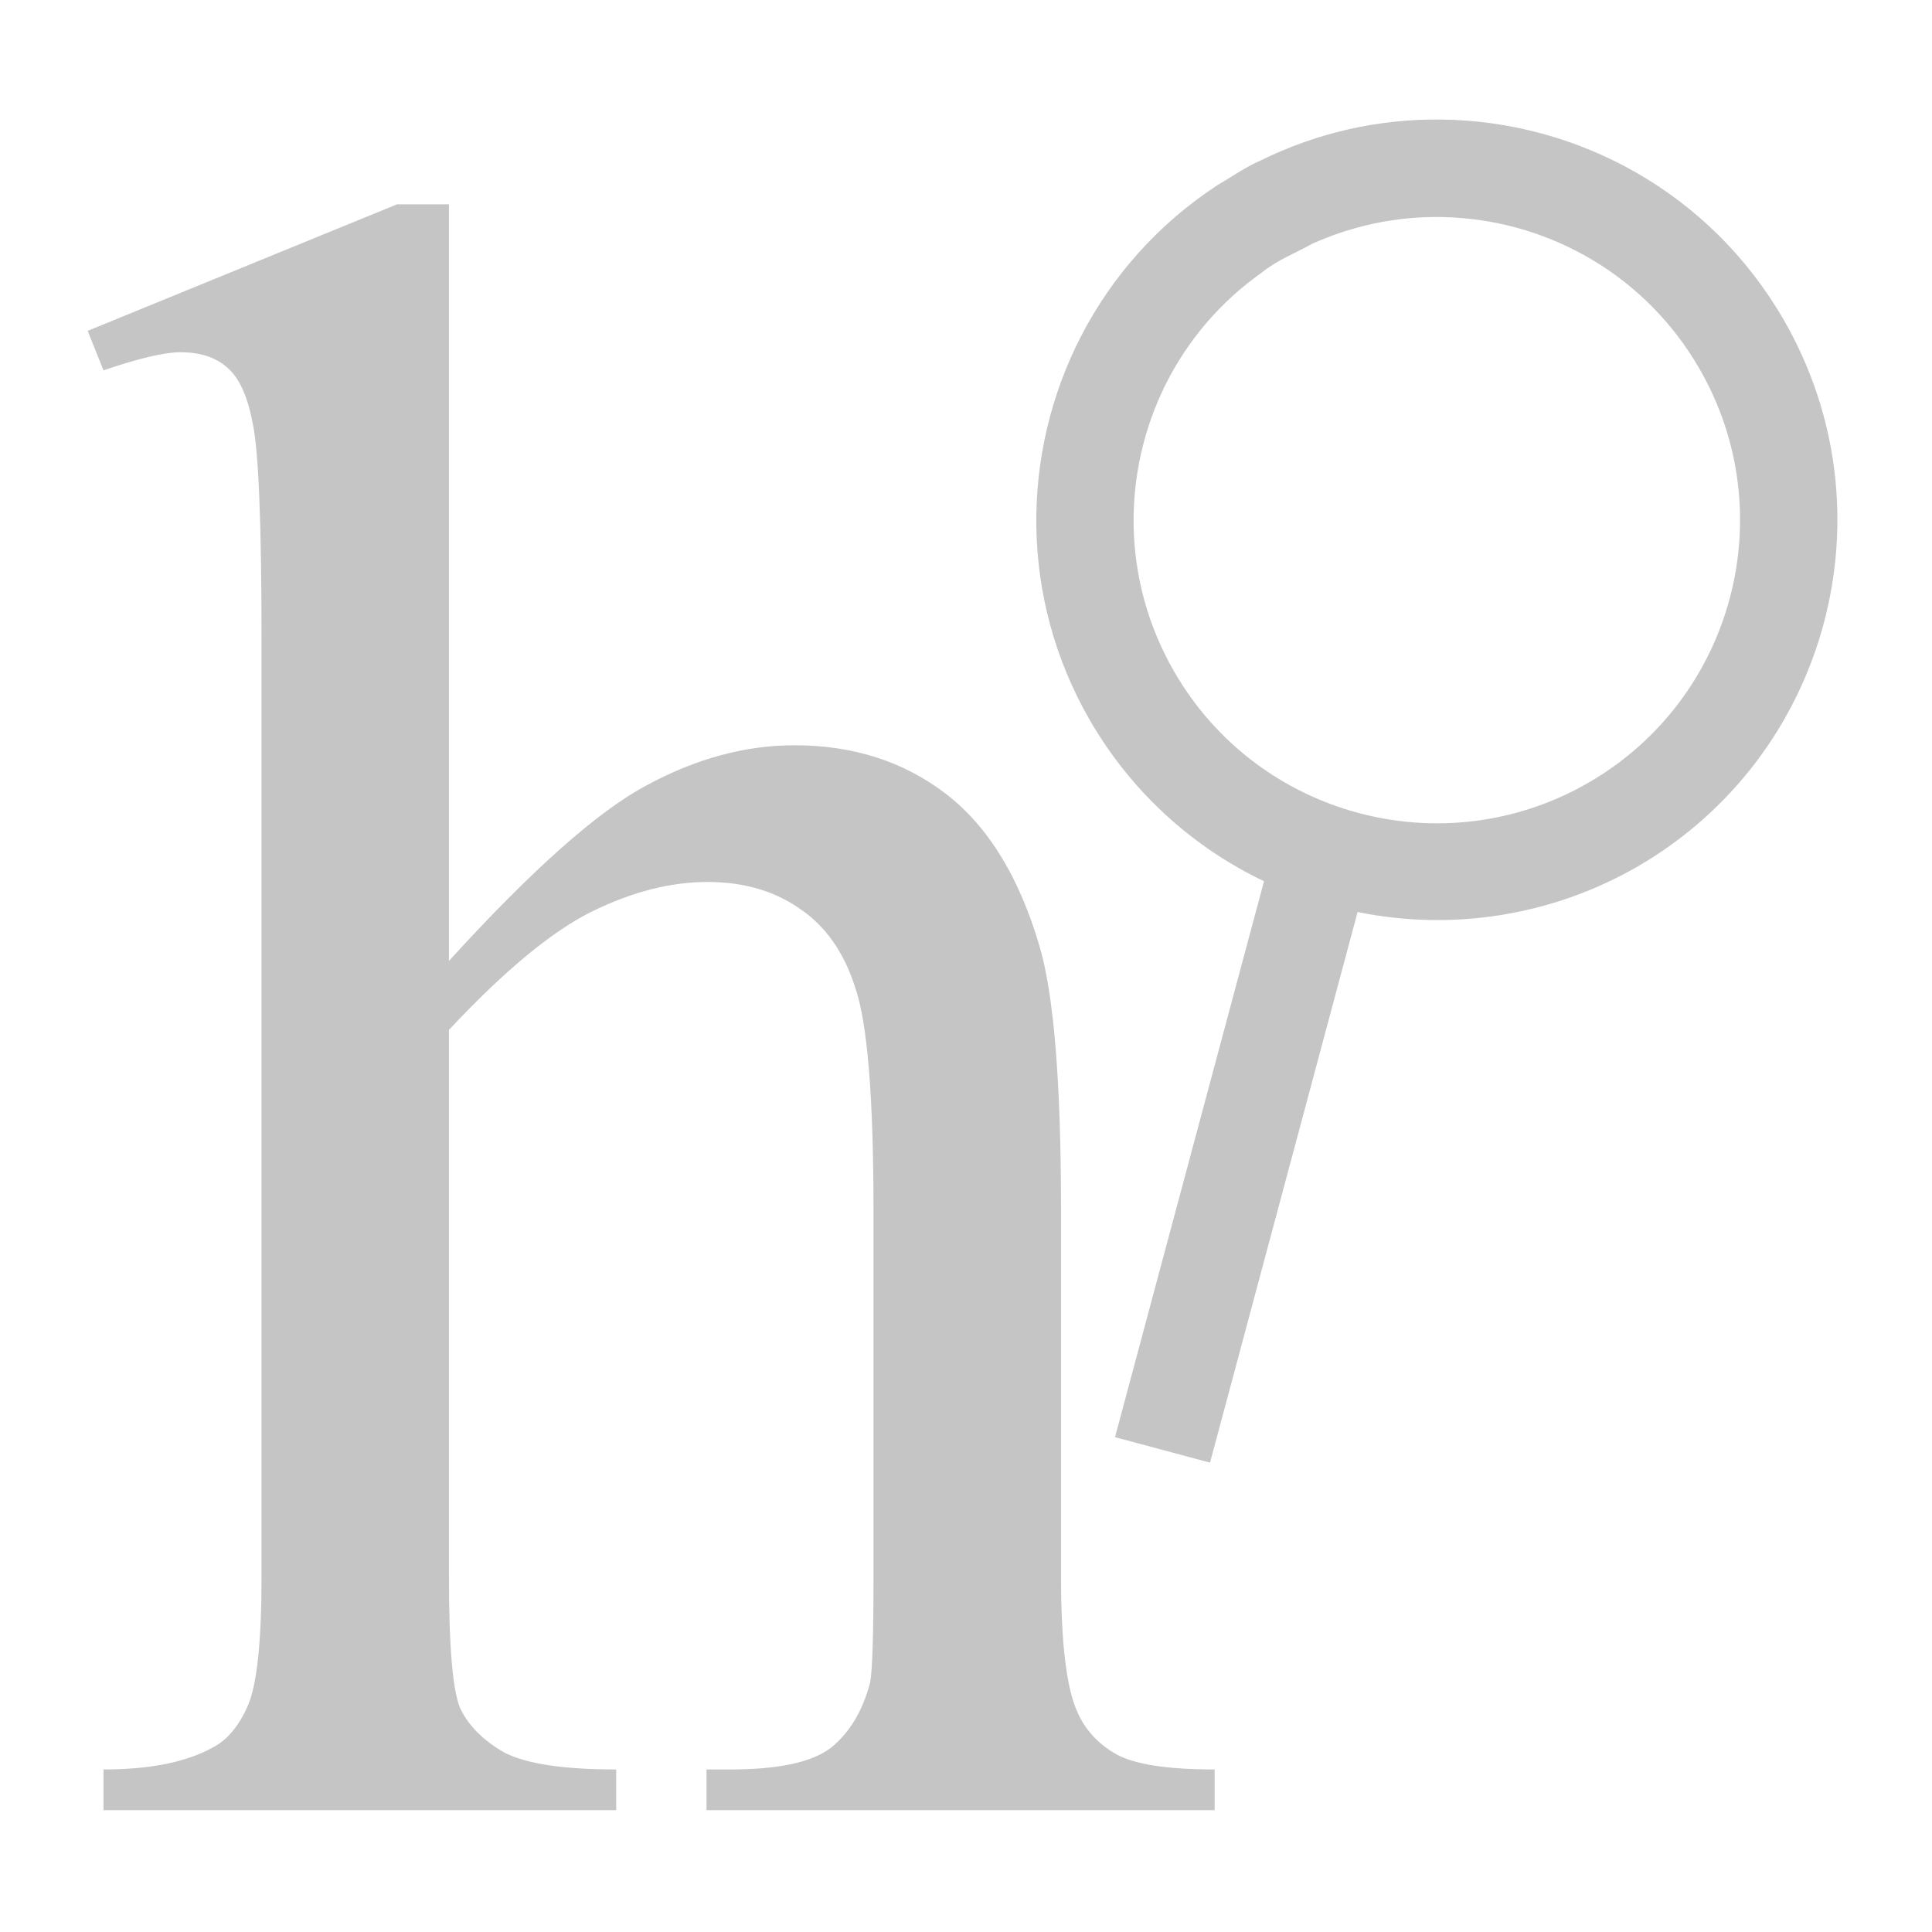
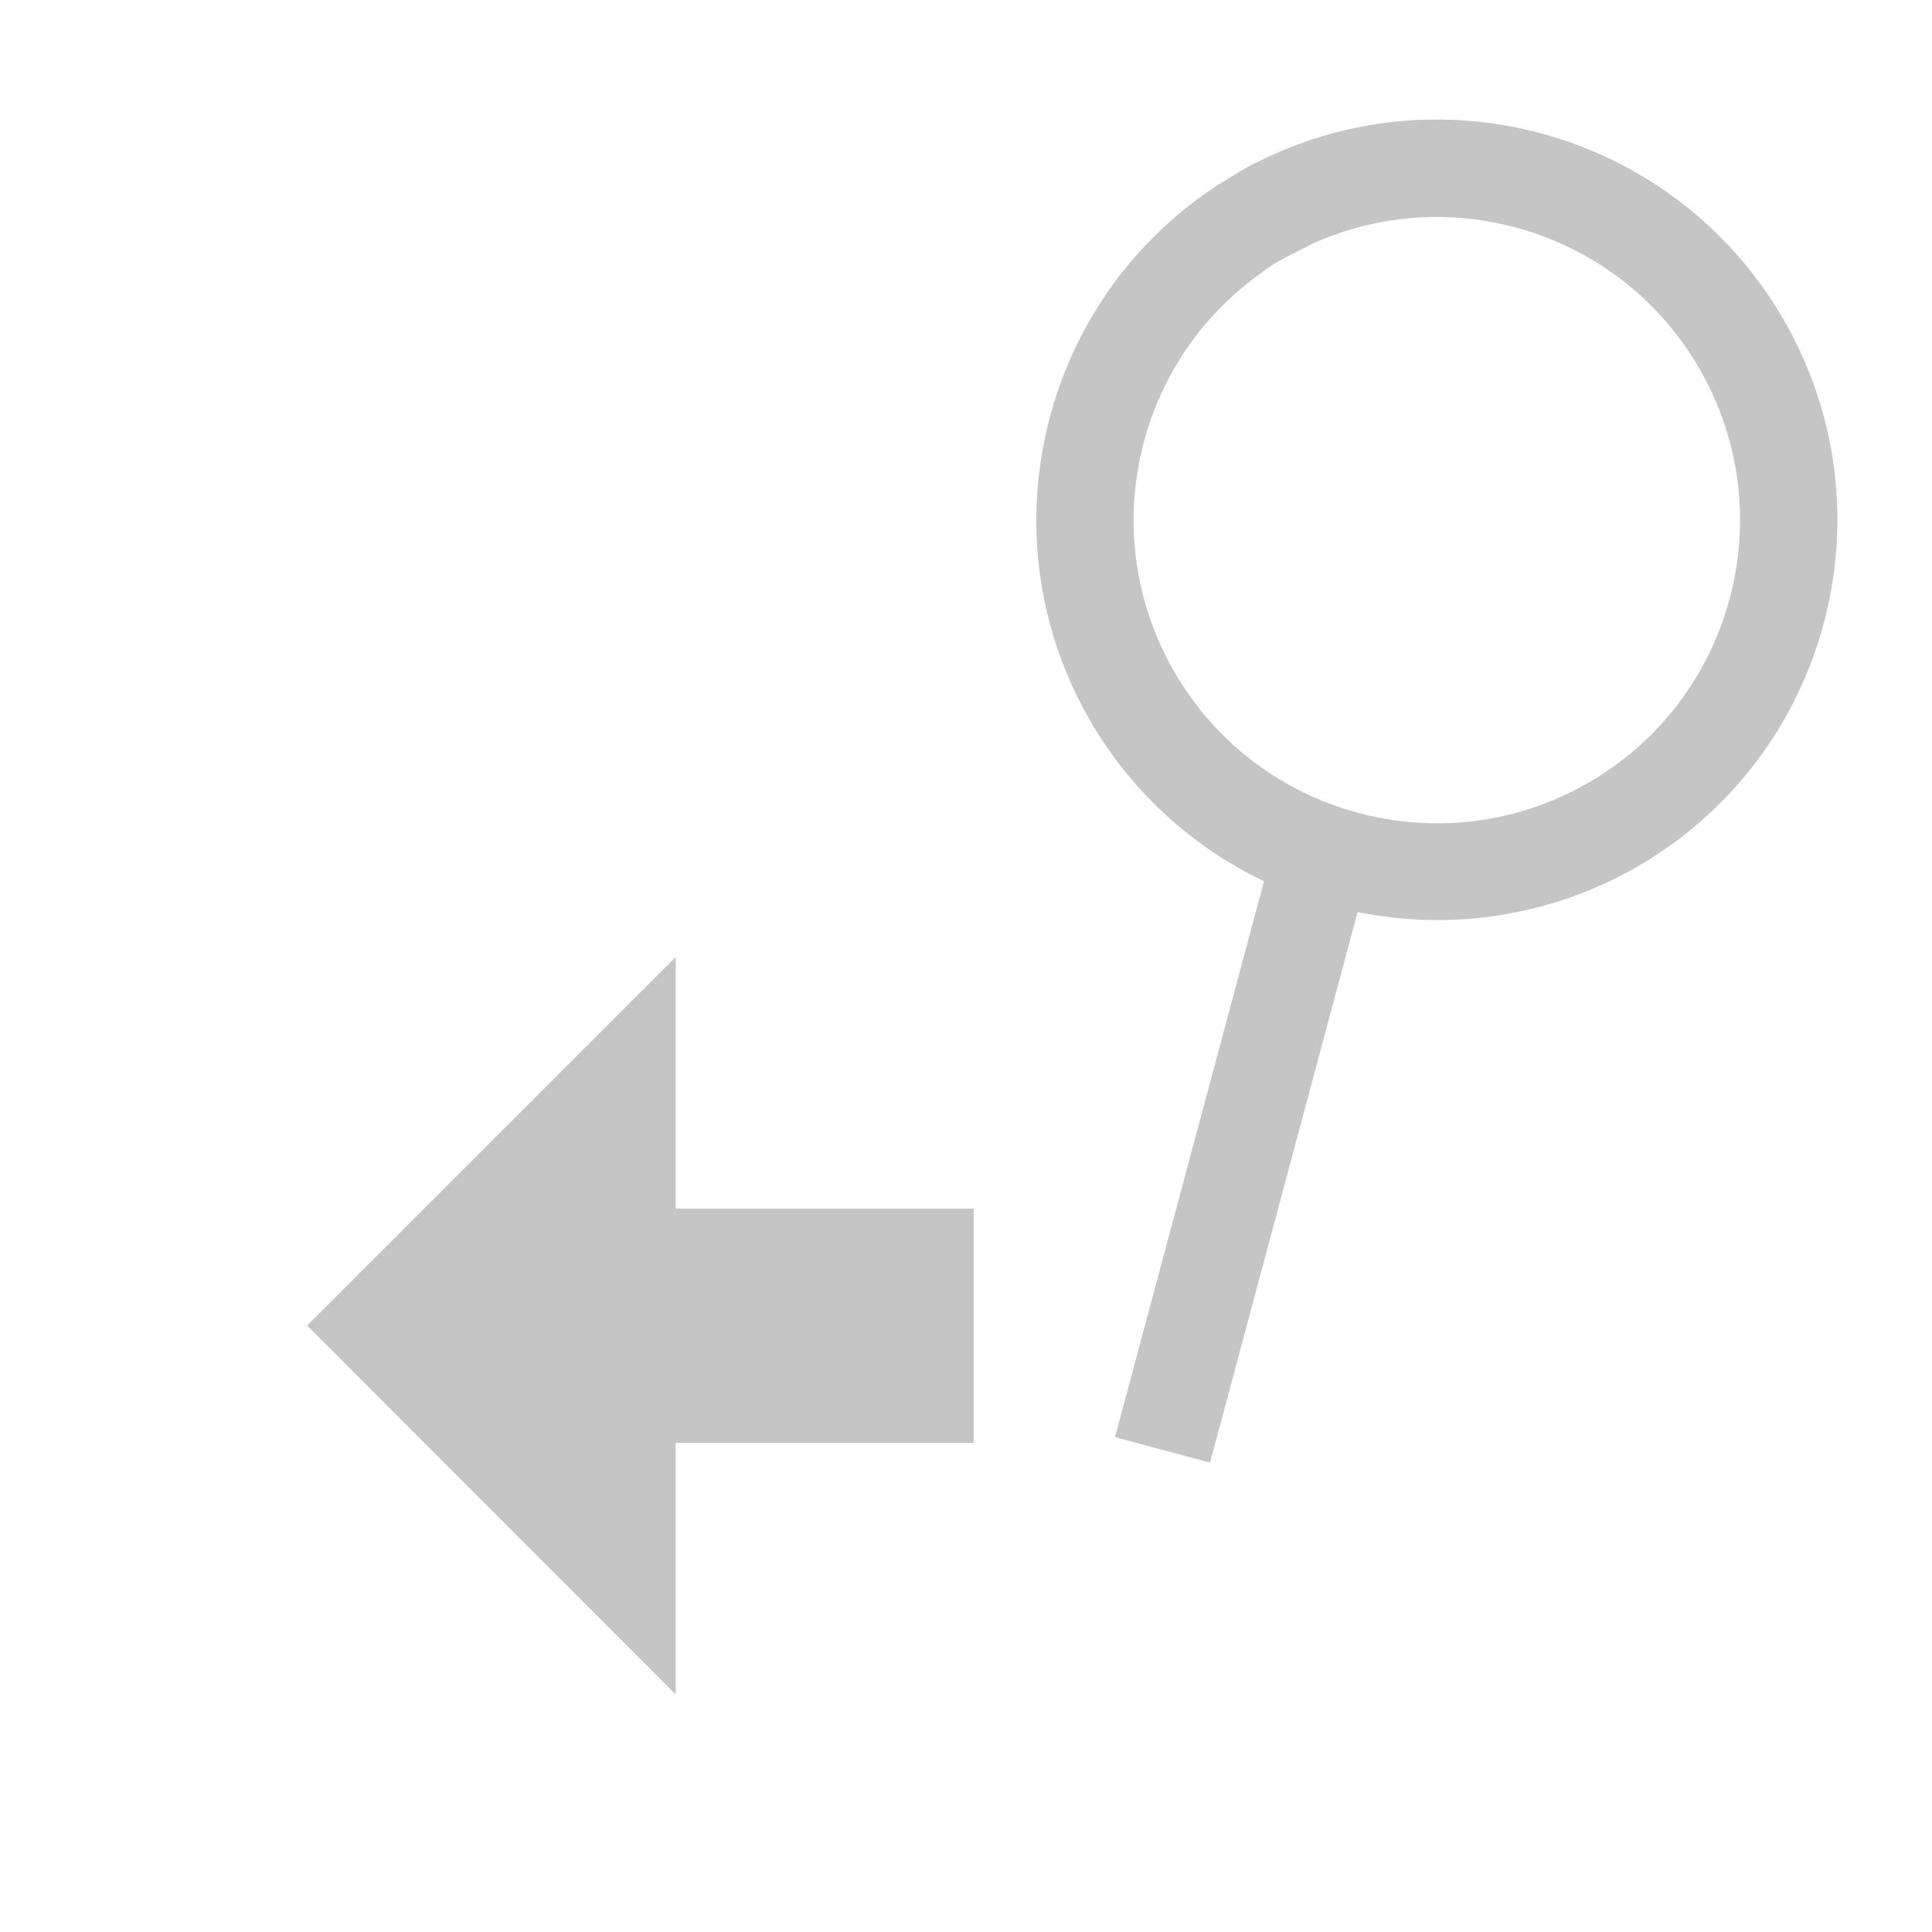
<svg xmlns="http://www.w3.org/2000/svg" height="16" width="16" version="1.1" id="svg1416" fill="currentColor">
  <defs id="defs1420" />
-   <path id="path976" style="fill:#c5c5c5;stroke-width:0.815;" d="M 10.083,1.533 C 9.59,1.855 9.209,2.289 8.954,2.782 8.453,3.752 8.44,4.949 9.026,5.965 9.361,6.545 9.864,7.01 10.468,7.298 L 9.234,11.902 l 0.787,0.211 1.222,-4.56 c 0.791,0.161 1.614,0.028 2.314,-0.374 1.587,-0.916 2.131,-2.945 1.214,-4.532 -0.608,-1.052 -1.705,-1.645 -2.838,-1.657 -0.505,-0.006 -1.017,0.104 -1.495,0.34 -0.133,0.058 -0.235,0.134 -0.356,0.203 z m 0.793,0.482 c 0.374,-0.167 0.771,-0.236 1.16,-0.214 0.818,0.045 1.597,0.489 2.037,1.251 0.694,1.2 0.283,2.736 -0.918,3.43 C 11.954,7.175 10.417,6.763 9.724,5.562 9.288,4.806 9.29,3.918 9.65,3.19 9.831,2.825 10.103,2.501 10.454,2.254 10.581,2.151 10.74,2.091 10.876,2.014 Z M 3.718,1.692 V 7.958 Q 4.757,6.817 5.364,6.499 5.972,6.172 6.58,6.172 q 0.729,0 1.253,0.402 0.524,0.402 0.776,1.263 0.178,0.599 0.178,2.188 v 3.03 q 0,0.814 0.131,1.113 0.094,0.224 0.318,0.355 0.224,0.131 0.823,0.131 v 0.337 H 5.851 v -0.337 h 0.196 q 0.599,0 0.832,-0.178 0.234,-0.187 0.327,-0.542 0.028,-0.15 0.028,-0.879 v -3.03 q 0,-1.403 -0.15,-1.842 Q 6.945,7.743 6.627,7.528 6.309,7.304 5.86,7.304 q -0.458,0 -0.954,0.243 -0.496,0.243 -1.188,0.982 V 13.055 q 0,0.879 0.094,1.094 0.103,0.215 0.365,0.365 0.271,0.14 0.926,0.14 v 0.337 H 0.857 v -0.337 q 0.57,0 0.898,-0.178 Q 1.941,14.383 2.054,14.122 2.166,13.86 2.166,13.055 V 5.302 q 0,-1.468 -0.075,-1.805 Q 2.026,3.16 1.876,3.039 1.736,2.917 1.493,2.917 q -0.196,0 -0.636,0.15 L 0.726,2.74 3.288,1.692 Z" />
+   <path id="path976-5" style="fill:#c5c5c5;stroke-width:0.815" d="M 10.083,1.533 C 9.59,1.855 9.209,2.289 8.954,2.782 8.453,3.752 8.44,4.949 9.026,5.965 9.361,6.545 9.864,7.01 10.468,7.298 L 9.234,11.902 l 0.787,0.211 1.222,-4.56 c 0.791,0.161 1.614,0.028 2.314,-0.374 1.587,-0.916 2.131,-2.945 1.214,-4.532 -0.608,-1.052 -1.705,-1.645 -2.838,-1.657 -0.505,-0.006 -1.017,0.104 -1.495,0.34 -0.133,0.058 -0.235,0.134 -0.356,0.203 z m 0.793,0.482 c 0.374,-0.167 0.771,-0.236 1.16,-0.214 0.818,0.045 1.597,0.489 2.037,1.251 0.694,1.2 0.283,2.736 -0.918,3.43 C 11.954,7.175 10.417,6.763 9.724,5.562 9.288,4.806 9.29,3.918 9.65,3.19 9.831,2.825 10.103,2.501 10.454,2.254 10.581,2.151 10.74,2.091 10.876,2.014 Z M 5.596,7.925 2.543,10.978 5.596,14.033 V 11.949 H 8.064 V 10.009 H 5.596 Z" />
</svg>
